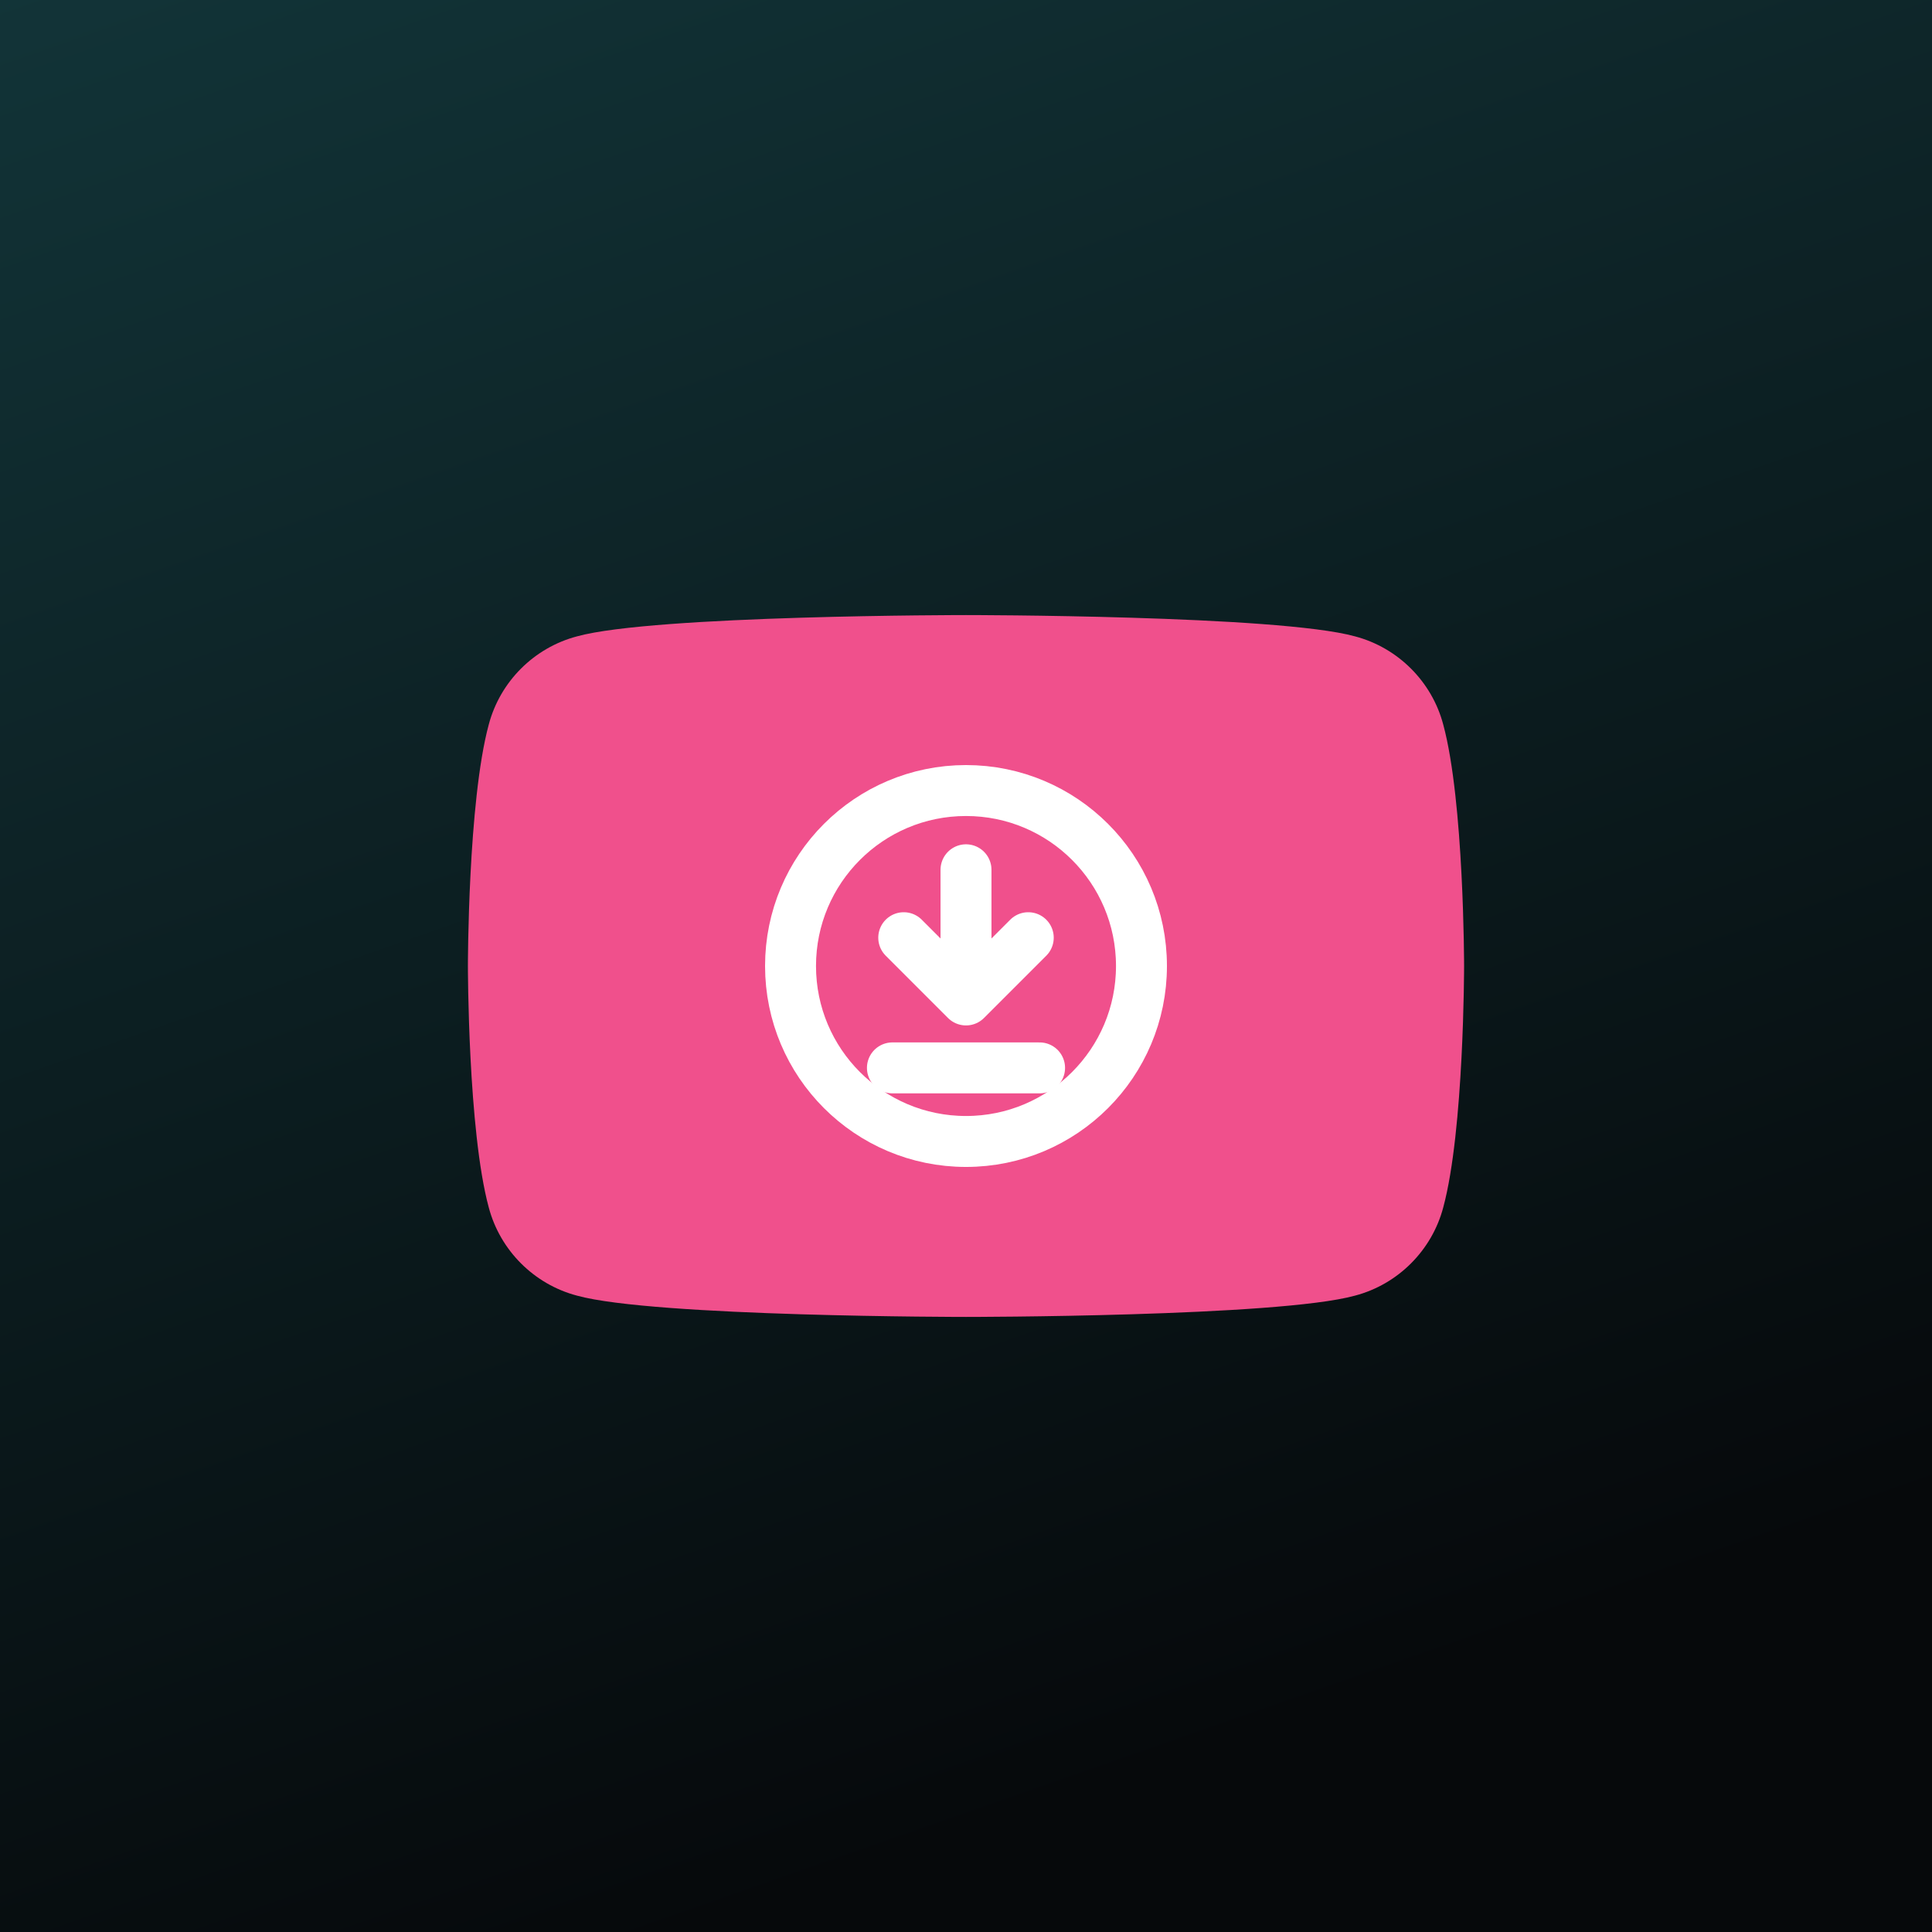
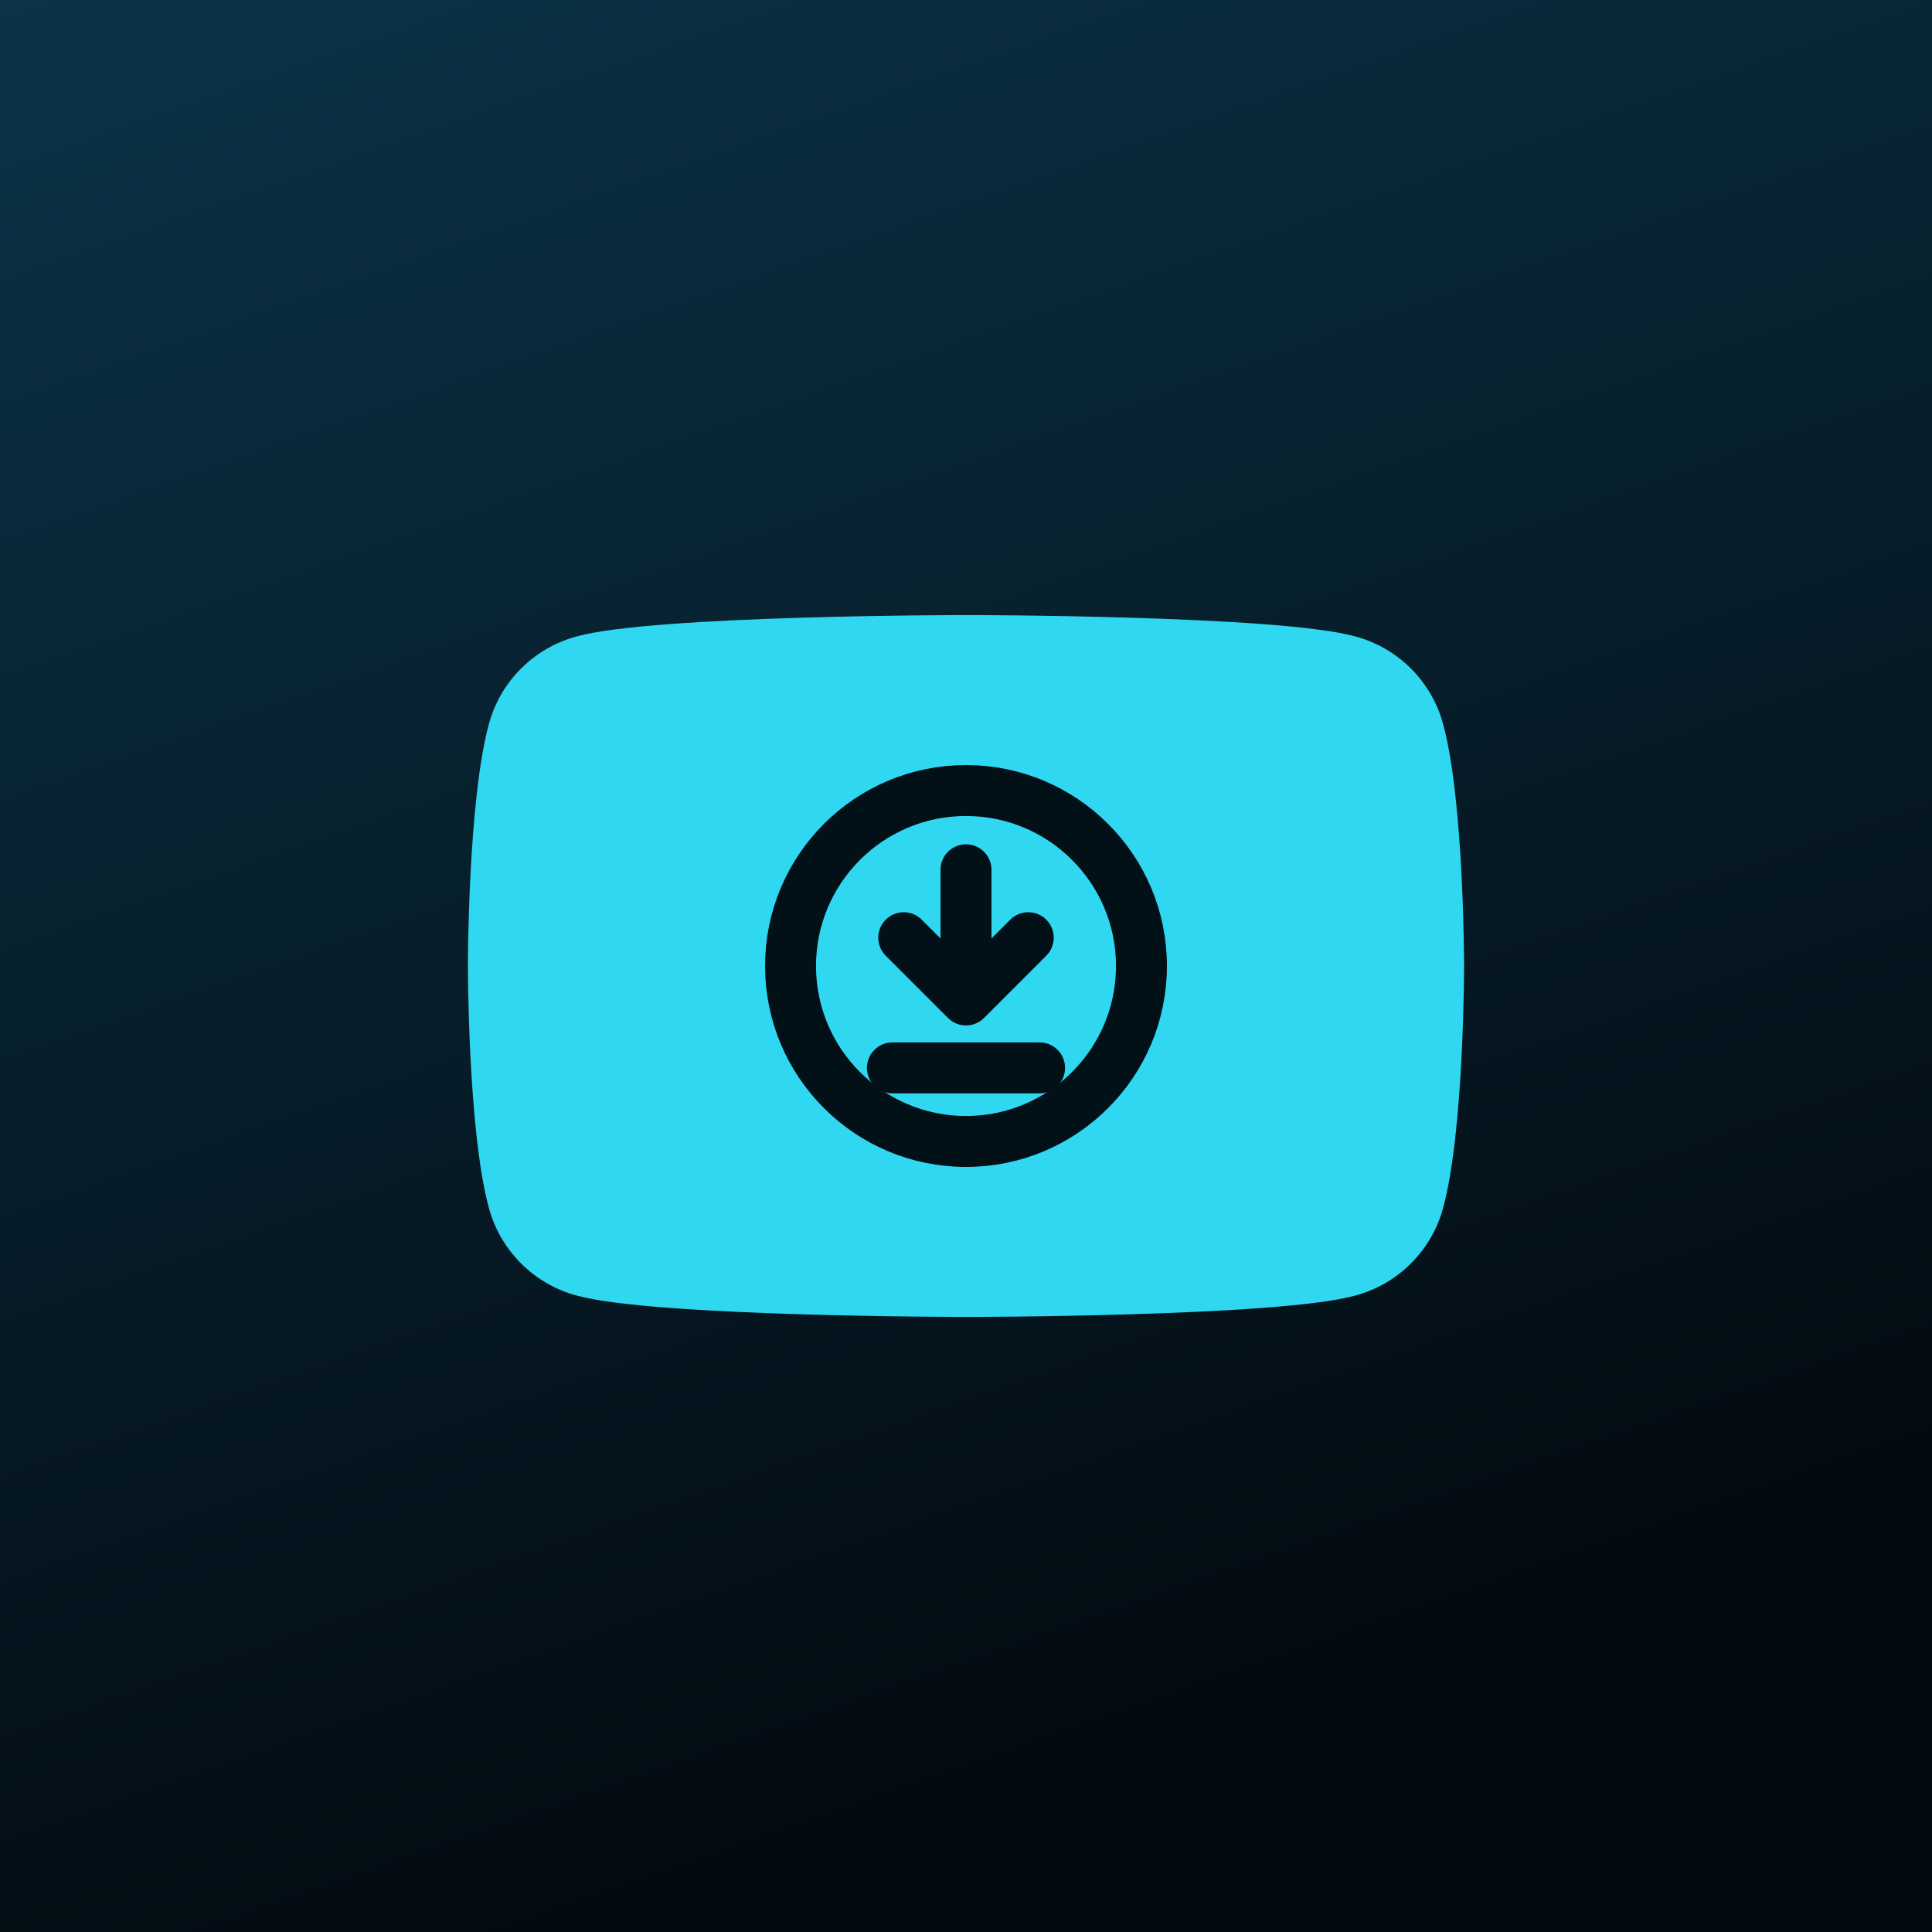
<svg xmlns="http://www.w3.org/2000/svg" viewBox="0 0 1024 1024" width="1024" height="1024">
  <defs>
    <linearGradient id="plate" x1="0" y1="0" x2="0.35" y2="1">
-       <stop offset="0" stop-color="#123438" />
-       <stop offset="1" stop-color="#06090b" />
+       <stop offset="0" stop-color="#0b3448" />
+       <stop offset="1" stop-color="#030a10" />
    </linearGradient>
  </defs>
  <rect x="0" y="0" width="1024" height="1024" rx="0" fill="url(#plate)" />
  <g transform="translate(248 326) scale(3.0)">
-     <path fill="#f0508c" d="M172.32,19.36c-2-7.6-8-13.6-15.6-15.6C143.12,0,88,0,88,0S32.88,0,19.28,3.76c-7.6,2-13.6,8-15.6,15.6C0,32.96,0,62,0,62s0,29.04,3.68,42.64c2,7.6,8,13.6,15.6,15.6C32.88,124,88,124,88,124s55.12,0,68.72-3.76c7.6-2,13.6-8,15.6-15.6C176,91.04,176,62,176,62S176,32.96,172.32,19.36Z" />
-     <circle cx="88" cy="62" r="31" fill="none" stroke="#ffffff" stroke-width="9" />
-     <path d="M88 45v23M88 68l11-11M88 68l-11-11M75 80h26" fill="none" stroke="#ffffff" stroke-width="9" stroke-linecap="round" stroke-linejoin="round" />
+     <path fill="#2fd8f0" d="M172.32,19.36c-2-7.6-8-13.6-15.6-15.6C143.12,0,88,0,88,0S32.88,0,19.28,3.76c-7.6,2-13.6,8-15.6,15.6C0,32.96,0,62,0,62s0,29.04,3.68,42.64c2,7.6,8,13.6,15.6,15.6C32.88,124,88,124,88,124s55.12,0,68.72-3.76c7.6-2,13.6-8,15.6-15.6C176,91.04,176,62,176,62S176,32.96,172.32,19.36Z" />
+     <circle cx="88" cy="62" r="31" fill="none" stroke="#021018" stroke-width="9" />
+     <path d="M88 45v23M88 68l11-11M88 68l-11-11M75 80h26" fill="none" stroke="#021018" stroke-width="9" stroke-linecap="round" stroke-linejoin="round" />
  </g>
</svg>
